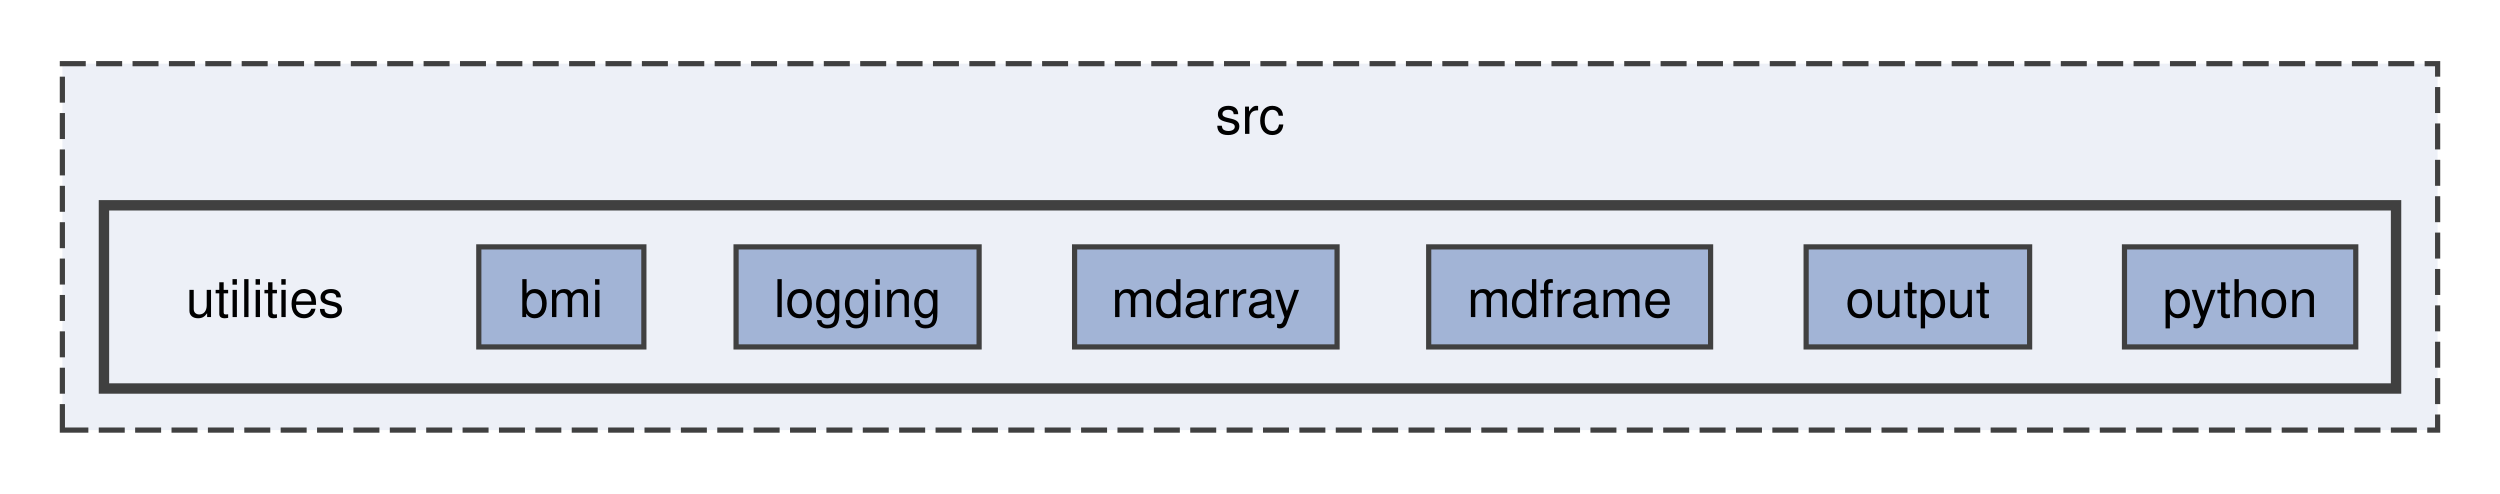
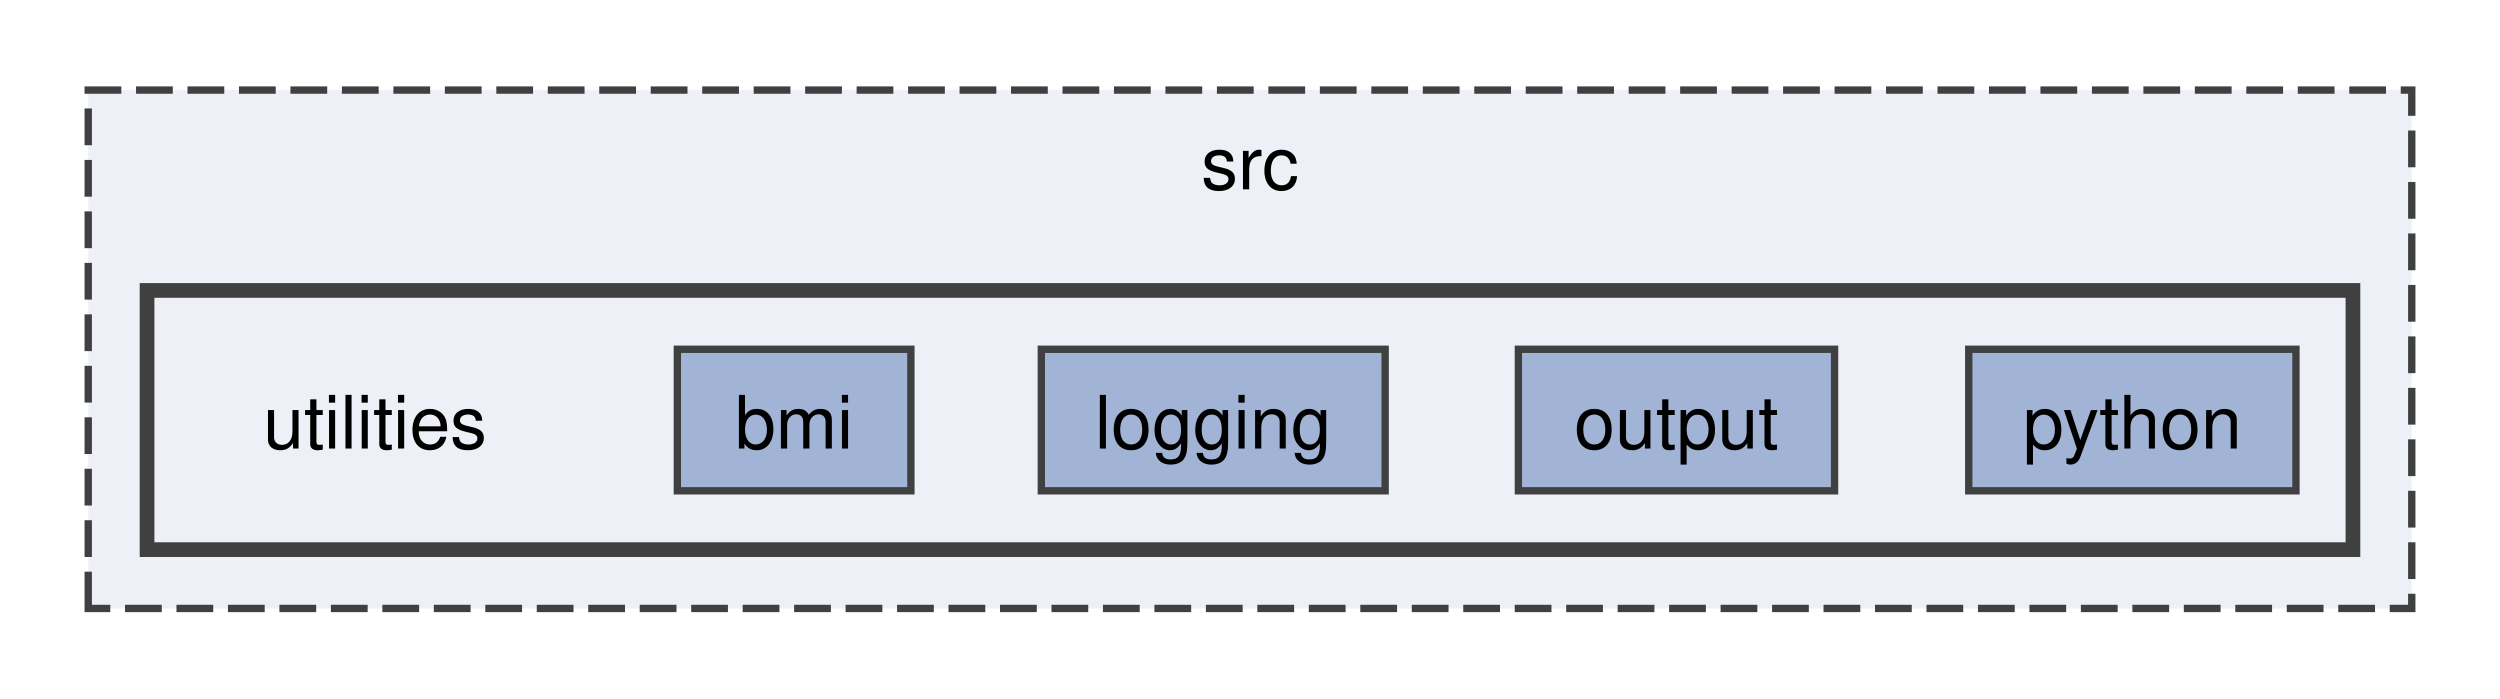
- <svg xmlns="http://www.w3.org/2000/svg" xmlns:xlink="http://www.w3.org/1999/xlink" width="481pt" height="95pt" viewBox="0.00 0.00 481.00 94.50">
+ <svg xmlns="http://www.w3.org/2000/svg" xmlns:xlink="http://www.w3.org/1999/xlink" width="340pt" height="95pt" viewBox="0.00 0.00 340.00 94.50">
  <g id="graph0" class="graph" transform="scale(1 1) rotate(0) translate(4 90.5)">
    <g id="clust1" class="cluster">
      <g id="a_clust1">
        <a xlink:href="dir_68267d1309a1af8e8297ef4c3efbcdba.html" target="_top" xlink:title="src">
-           <polygon fill="#edf0f7" stroke="#404040" stroke-dasharray="5,2" points="8,-8 8,-78.5 465,-78.5 465,-8 8,-8" />
-           <text text-anchor="middle" x="236.5" y="-65" font-family="Helvetica,sans-Serif" font-size="10.00">src</text>
+           <polygon fill="#edf0f7" stroke="#404040" stroke-dasharray="5,2" points="8,-8 8,-78.5 324,-78.5 324,-8 8,-8" />
+           <text text-anchor="middle" x="166" y="-65" font-family="Helvetica,sans-Serif" font-size="10.00">src</text>
        </a>
      </g>
    </g>
    <g id="clust2" class="cluster">
      <g id="a_clust2">
        <a xlink:href="dir_7b5d38f1875f1b693f62ca6a108a1129.html" target="_top">
-           <polygon fill="#edf0f7" stroke="#404040" stroke-width="2" points="16,-16 16,-51.25 457,-51.25 457,-16 16,-16" />
+           <polygon fill="#edf0f7" stroke="#404040" stroke-width="2" points="16,-16 16,-51.25 316,-51.25 316,-16 16,-16" />
        </a>
      </g>
    </g>
    <g id="node1" class="node">
      <text text-anchor="middle" x="47" y="-29.75" font-family="Helvetica,sans-Serif" font-size="10.00">utilities</text>
    </g>
    <g id="node2" class="node">
      <g id="a_node2">
        <a xlink:href="dir_a76780eda77daa04b7837788bb65f6ee.html" target="_top" xlink:title="bmi">
          <polygon fill="#a2b4d6" stroke="#404040" points="119.88,-43.25 88.12,-43.25 88.12,-24 119.88,-24 119.88,-43.25" />
          <text text-anchor="middle" x="104" y="-29.75" font-family="Helvetica,sans-Serif" font-size="10.00">bmi</text>
        </a>
      </g>
    </g>
    <g id="node3" class="node">
      <g id="a_node3">
        <a xlink:href="dir_14da12a9c0cad26f224c4c203007cac9.html" target="_top" xlink:title="logging">
          <polygon fill="#a2b4d6" stroke="#404040" points="184.38,-43.25 137.62,-43.25 137.62,-24 184.38,-24 184.38,-43.25" />
          <text text-anchor="middle" x="161" y="-29.75" font-family="Helvetica,sans-Serif" font-size="10.00">logging</text>
        </a>
      </g>
    </g>
    <g id="node4" class="node">
      <g id="a_node4">
-         <a xlink:href="dir_059da78dbc58f17e61b5750ff8b4fa5b.html" target="_top" xlink:title="mdarray">
-           <polygon fill="#a2b4d6" stroke="#404040" points="253.25,-43.25 202.75,-43.25 202.75,-24 253.25,-24 253.25,-43.25" />
-           <text text-anchor="middle" x="228" y="-29.75" font-family="Helvetica,sans-Serif" font-size="10.00">mdarray</text>
+         <a xlink:href="dir_985110f44b224104df36218c402655cc.html" target="_top" xlink:title="output">
+           <polygon fill="#a2b4d6" stroke="#404040" points="245.5,-43.25 202.5,-43.25 202.5,-24 245.5,-24 245.5,-43.25" />
+           <text text-anchor="middle" x="224" y="-29.75" font-family="Helvetica,sans-Serif" font-size="10.00">output</text>
        </a>
      </g>
    </g>
    <g id="node5" class="node">
      <g id="a_node5">
-         <a xlink:href="dir_daf6ef93866ae372f5c96086a457d64e.html" target="_top" xlink:title="mdframe">
-           <polygon fill="#a2b4d6" stroke="#404040" points="325.12,-43.25 270.88,-43.25 270.88,-24 325.12,-24 325.12,-43.25" />
-           <text text-anchor="middle" x="298" y="-29.75" font-family="Helvetica,sans-Serif" font-size="10.00">mdframe</text>
-         </a>
-       </g>
-     </g>
-     <g id="node6" class="node">
-       <g id="a_node6">
-         <a xlink:href="dir_985110f44b224104df36218c402655cc.html" target="_top" xlink:title="output">
-           <polygon fill="#a2b4d6" stroke="#404040" points="386.5,-43.25 343.5,-43.25 343.5,-24 386.5,-24 386.5,-43.25" />
-           <text text-anchor="middle" x="365" y="-29.75" font-family="Helvetica,sans-Serif" font-size="10.00">output</text>
-         </a>
-       </g>
-     </g>
-     <g id="node7" class="node">
-       <g id="a_node7">
        <a xlink:href="dir_9b9edf378d95550623497a2888169d3f.html" target="_top" xlink:title="python">
-           <polygon fill="#a2b4d6" stroke="#404040" points="449.25,-43.25 404.75,-43.25 404.75,-24 449.25,-24 449.25,-43.25" />
-           <text text-anchor="middle" x="427" y="-29.75" font-family="Helvetica,sans-Serif" font-size="10.00">python</text>
+           <polygon fill="#a2b4d6" stroke="#404040" points="308.25,-43.25 263.75,-43.25 263.75,-24 308.25,-24 308.25,-43.25" />
+           <text text-anchor="middle" x="286" y="-29.75" font-family="Helvetica,sans-Serif" font-size="10.00">python</text>
        </a>
      </g>
    </g>
  </g>
</svg>
